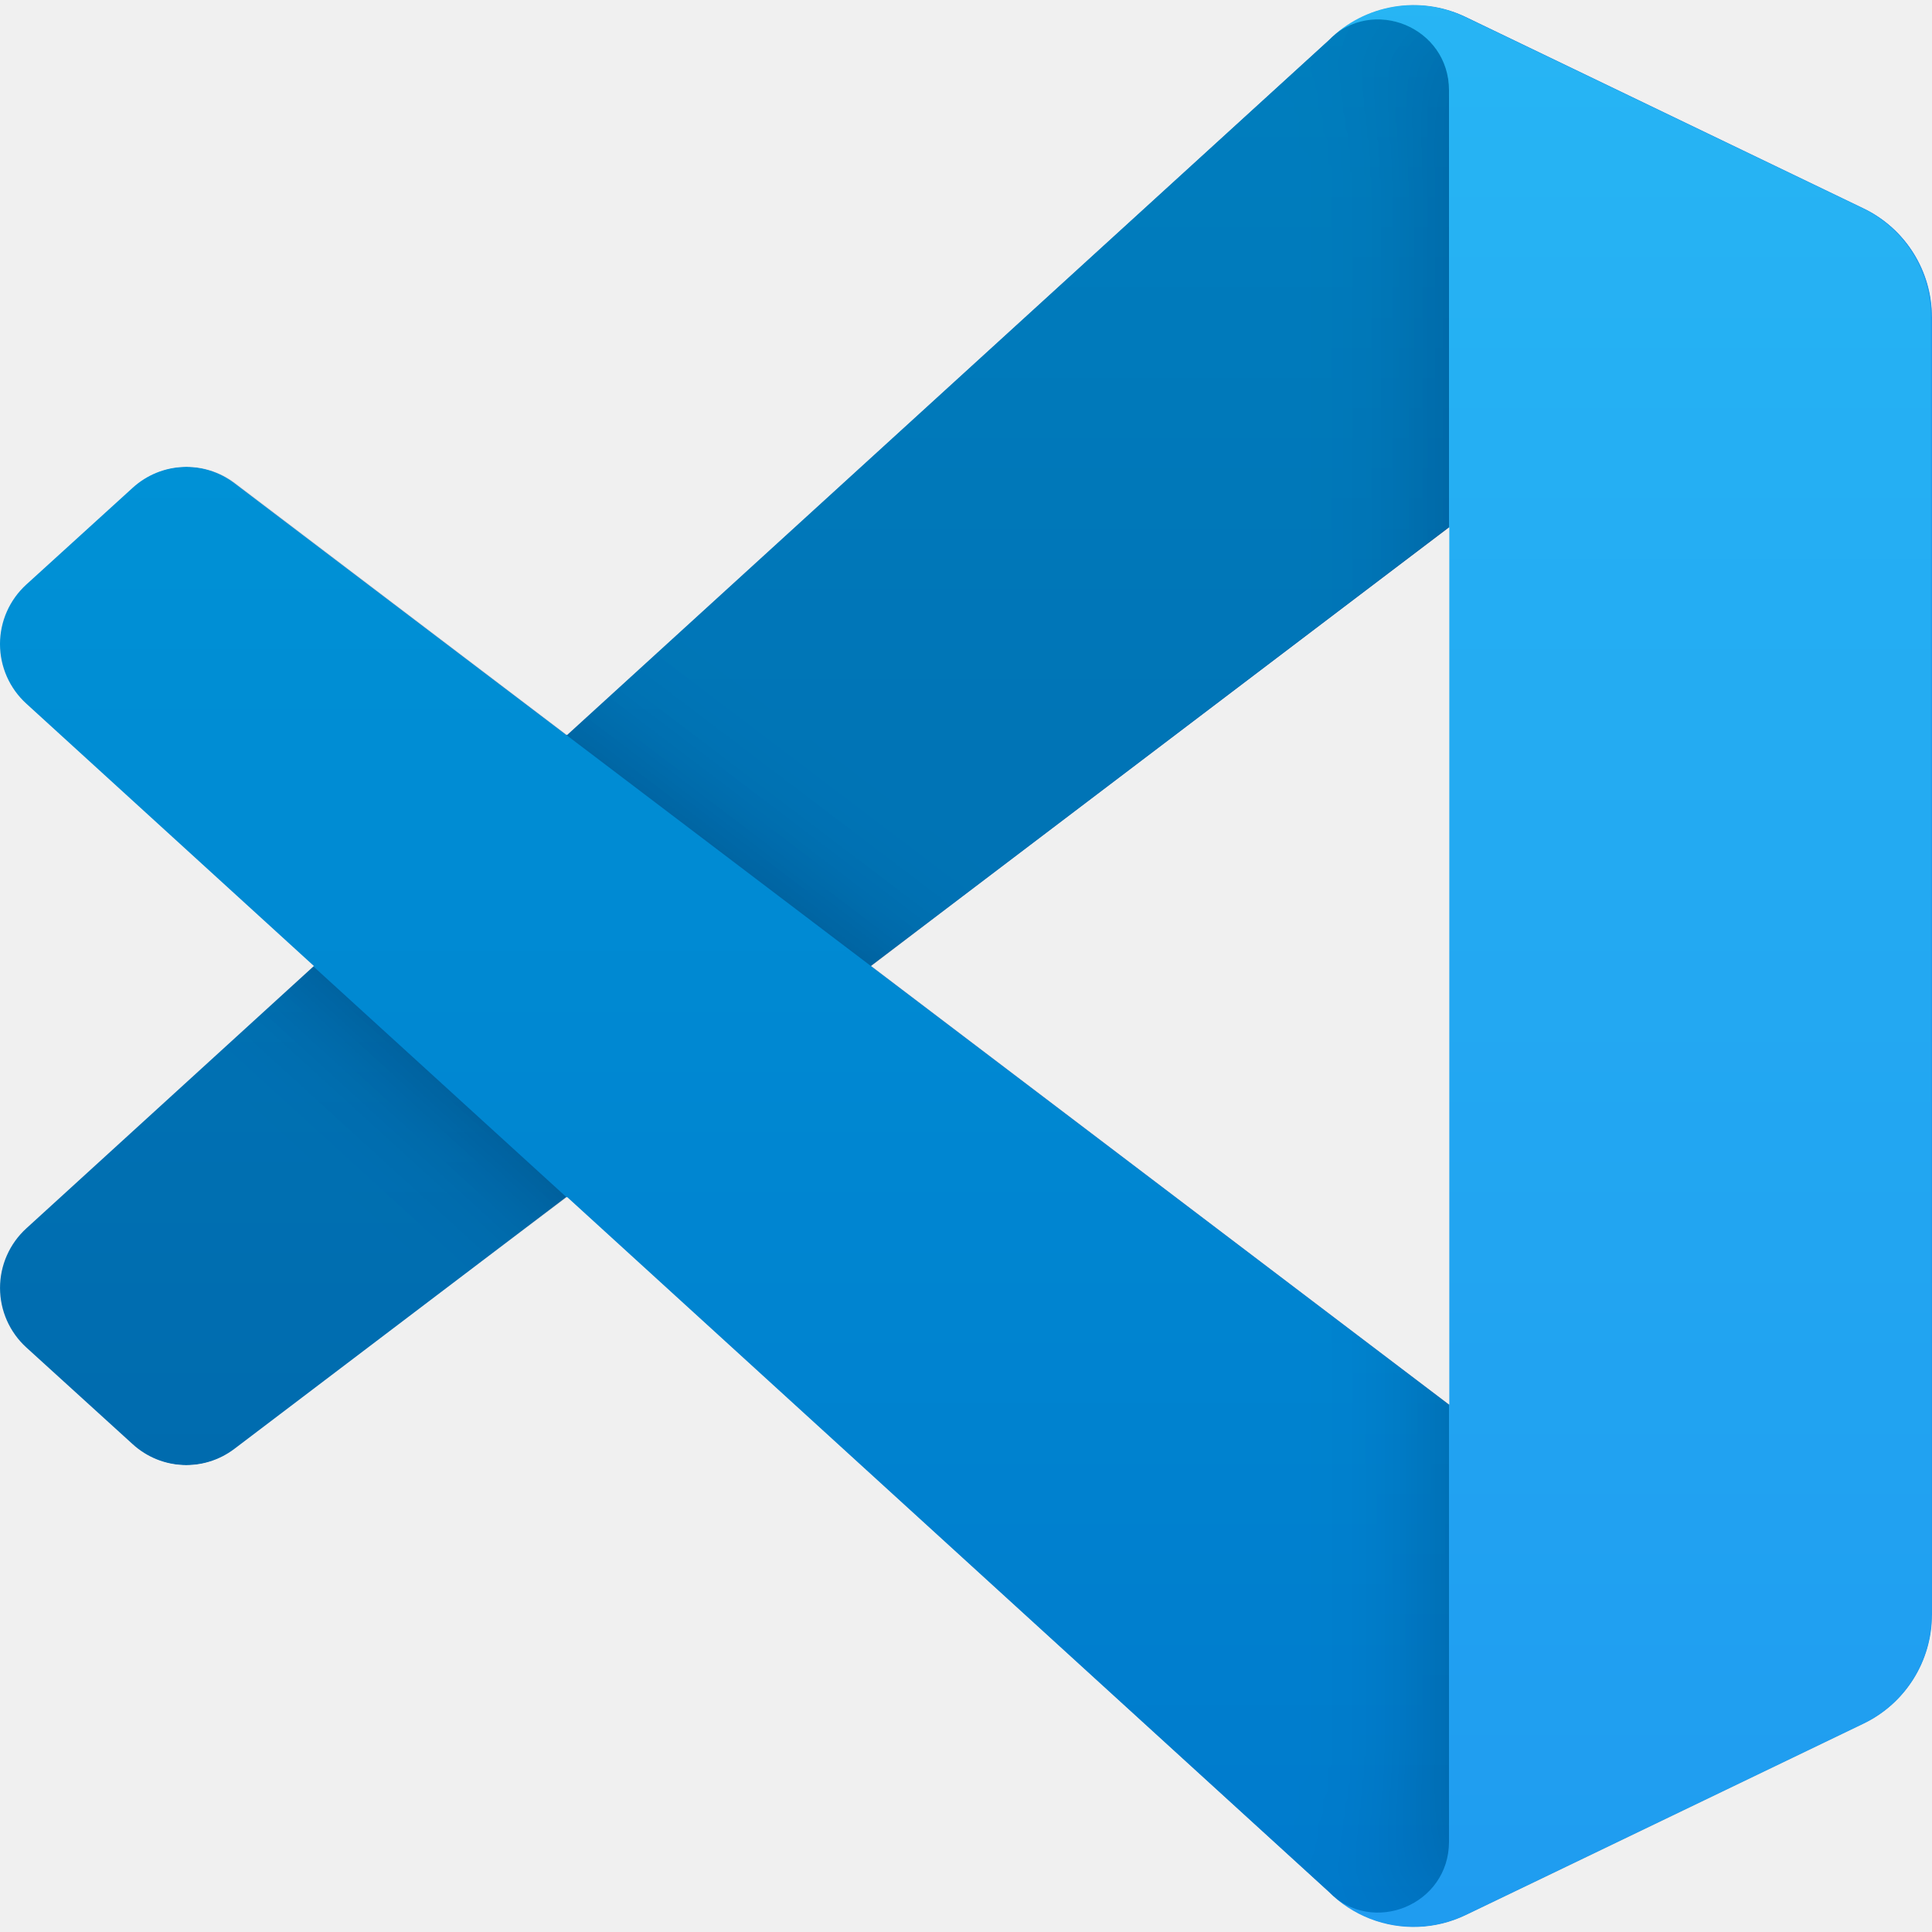
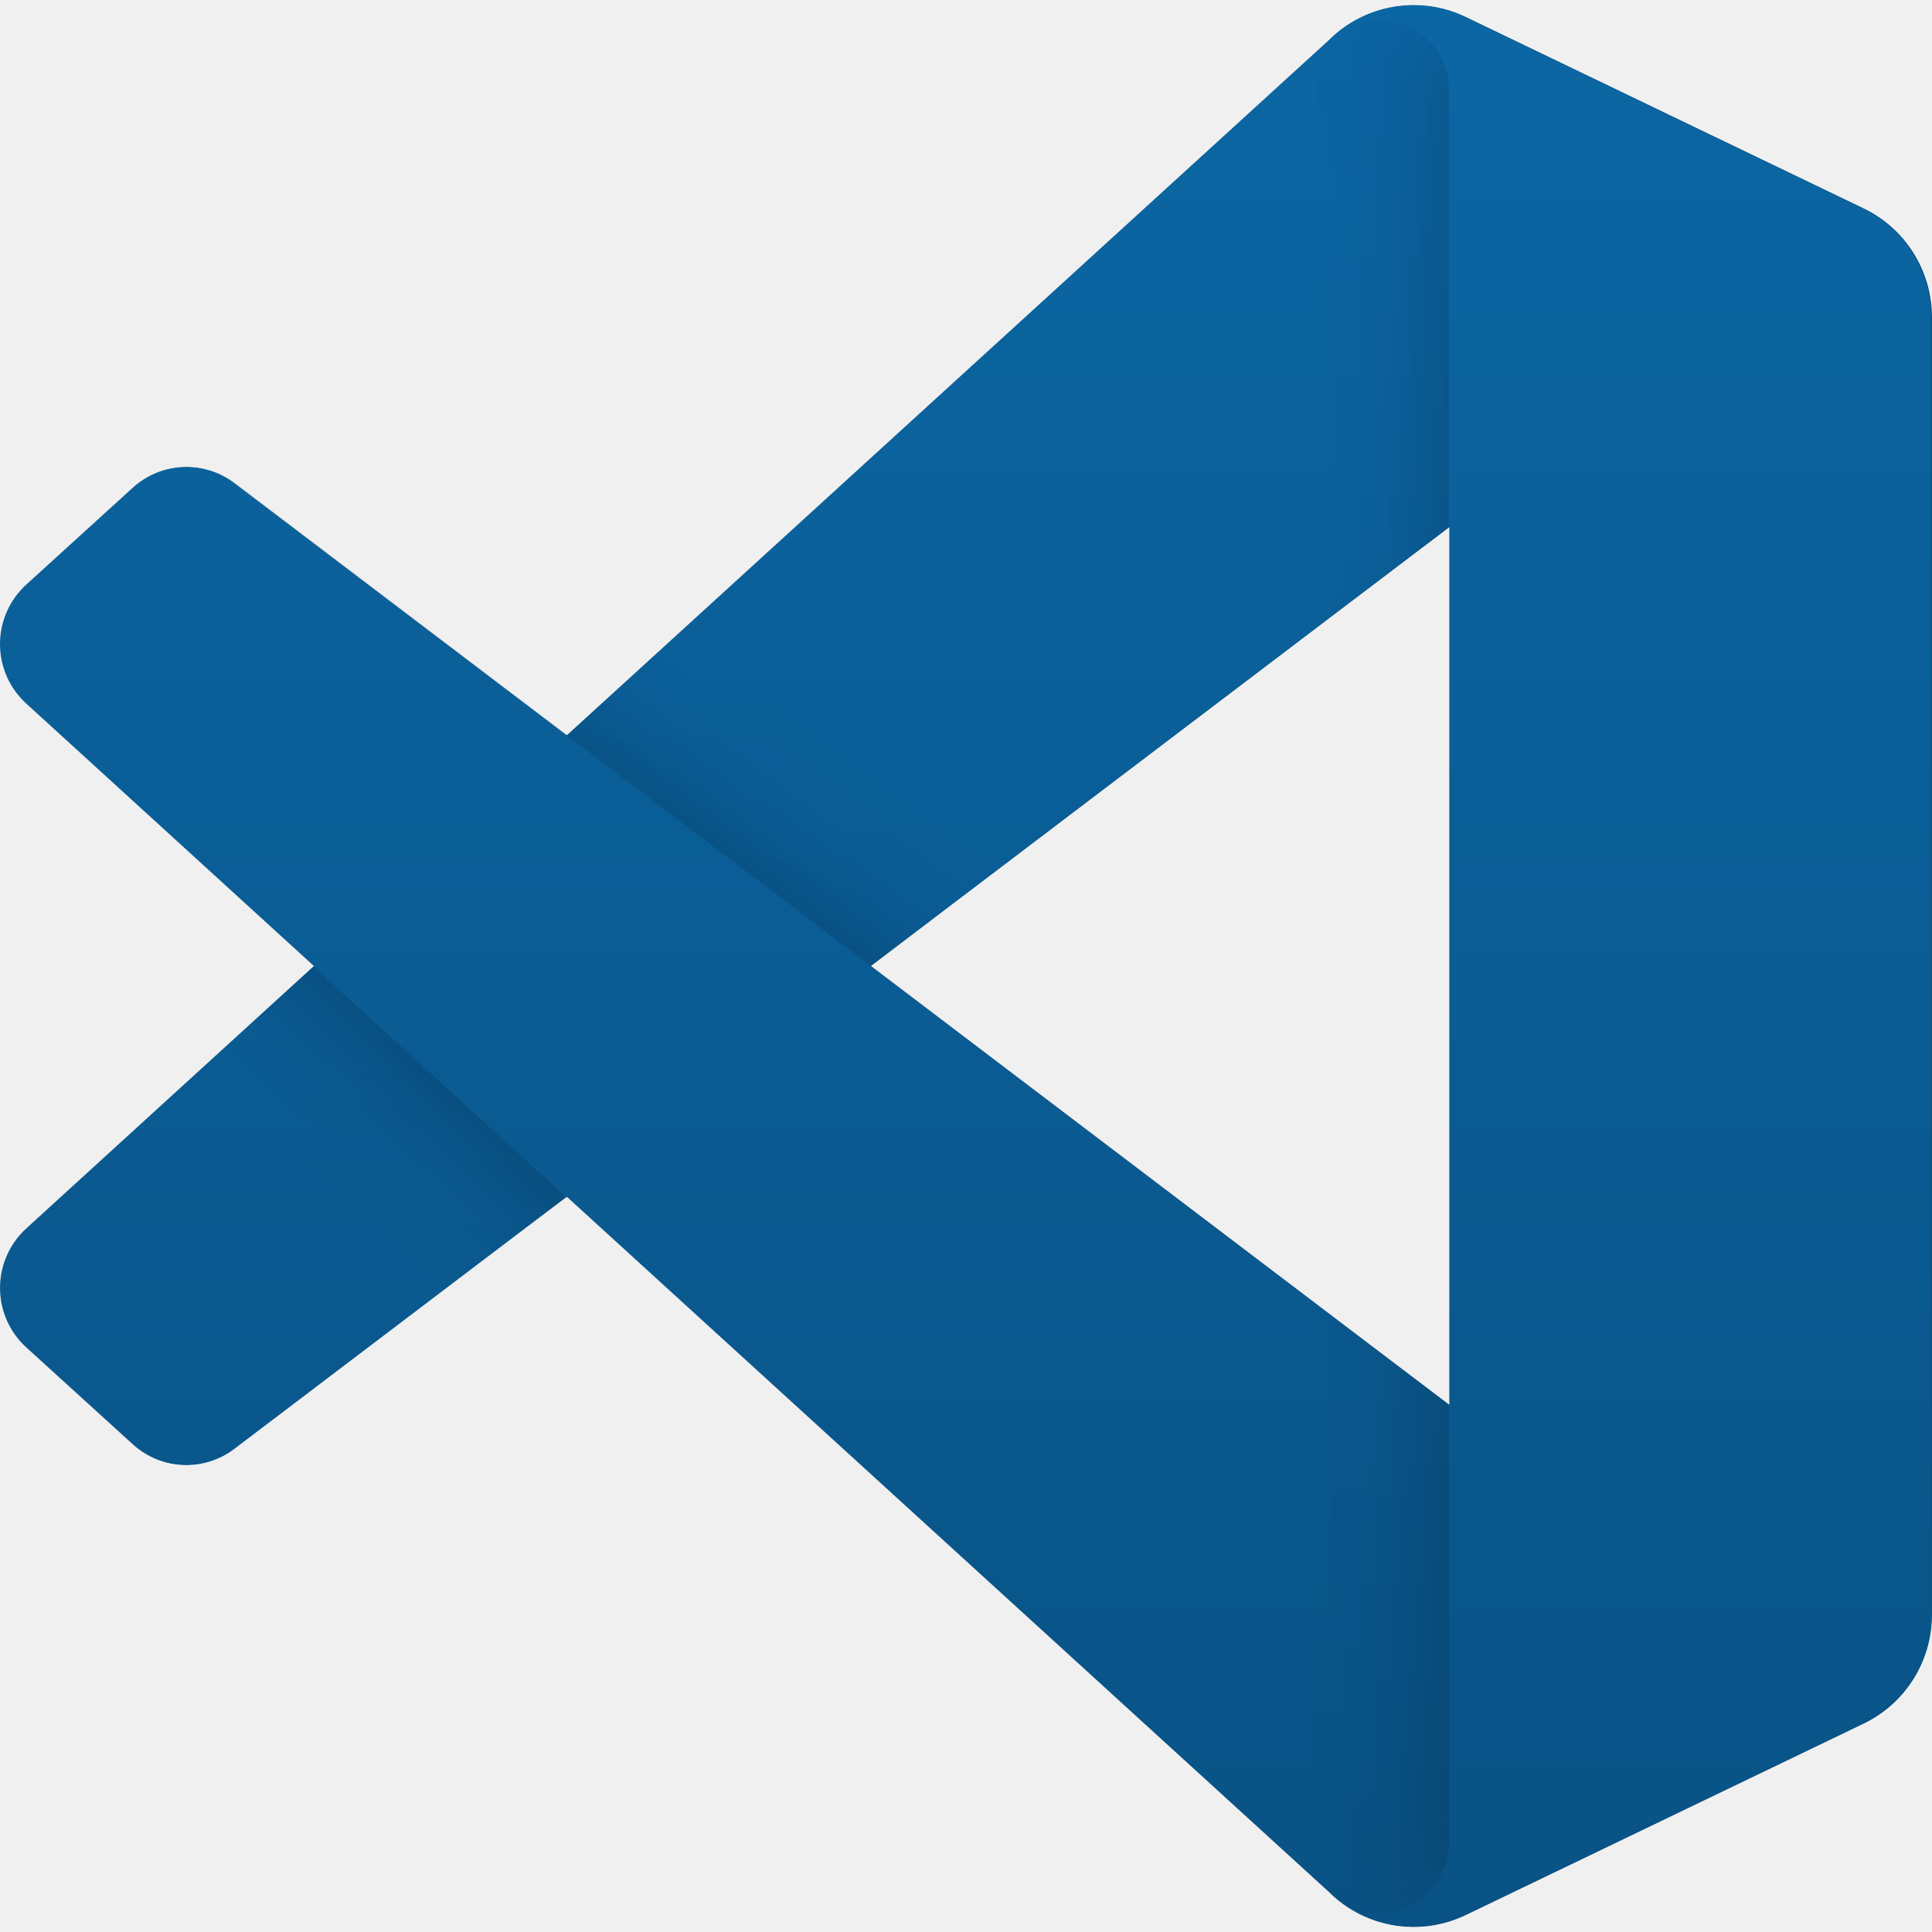
<svg xmlns="http://www.w3.org/2000/svg" viewBox="0 0 128 128">
  <mask id="a" width="128" height="128" x="0" y="0" maskUnits="userSpaceOnUse" style="mask-type:alpha">
    <path fill="#fff" fill-rule="evenodd" d="M90.767 127.126a7.968 7.968 0 0 0 6.35-.244l26.353-12.681a8 8 0 0 0 4.53-7.209V21.009a8 8 0 0 0-4.53-7.21L97.117 1.12a7.97 7.97 0 0 0-9.093 1.548l-50.45 46.026L15.6 32.013a5.328 5.328 0 0 0-6.807.302l-7.048 6.411a5.335 5.335 0 0 0-.006 7.888L20.796 64 1.74 81.387a5.336 5.336 0 0 0 .006 7.887l7.048 6.411a5.327 5.327 0 0 0 6.807.303l21.974-16.68 50.45 46.025a7.96 7.96 0 0 0 2.743 1.793Zm5.252-92.183L57.74 64l38.28 29.058V34.943Z" clip-rule="evenodd" />
  </mask>
  <g mask="url(#a)">
-     <path fill="#0065A9" d="M123.471 13.82 97.097 1.12A7.973 7.973 0 0 0 88 2.668L1.662 81.387a5.333 5.333 0 0 0 .006 7.887l7.052 6.411a5.333 5.333 0 0 0 6.811.303l103.971-78.875c3.488-2.646 8.498-.158 8.498 4.22v-.306a8.001 8.001 0 0 0-4.529-7.208Z" />
+     <path fill="#095285" d="M123.471 13.82 97.097 1.12A7.973 7.973 0 0 0 88 2.668L1.662 81.387a5.333 5.333 0 0 0 .006 7.887l7.052 6.411a5.333 5.333 0 0 0 6.811.303l103.971-78.875c3.488-2.646 8.498-.158 8.498 4.22v-.306a8.001 8.001 0 0 0-4.529-7.208Z" />
    <g filter="url(#b)">
-       <path fill="#007ACC" d="m123.471 114.181-26.374 12.698A7.973 7.973 0 0 1 88 125.333L1.662 46.613a5.333 5.333 0 0 1 .006-7.887l7.052-6.411a5.333 5.333 0 0 1 6.811-.303l103.971 78.874c3.488 2.647 8.498.159 8.498-4.219v.306a8.001 8.001 0 0 1-4.529 7.208Z" />
+       <path fill="#095285" d="m123.471 114.181-26.374 12.698A7.973 7.973 0 0 1 88 125.333L1.662 46.613a5.333 5.333 0 0 1 .006-7.887l7.052-6.411a5.333 5.333 0 0 1 6.811-.303l103.971 78.874c3.488 2.647 8.498.159 8.498-4.219v.306a8.001 8.001 0 0 1-4.529 7.208Z" />
    </g>
    <g filter="url(#c)">
-       <path fill="#1F9CF0" d="M97.098 126.882A7.977 7.977 0 0 1 88 125.333c2.952 2.952 8 .861 8-3.314V5.98c0-4.175-5.048-6.266-8-3.313a7.977 7.977 0 0 1 9.098-1.549L123.467 13.8A8 8 0 0 1 128 21.01v85.982a8 8 0 0 1-4.533 7.21l-26.369 12.681Z" />
+       <path fill="#095285" d="M97.098 126.882A7.977 7.977 0 0 1 88 125.333c2.952 2.952 8 .861 8-3.314V5.98c0-4.175-5.048-6.266-8-3.313a7.977 7.977 0 0 1 9.098-1.549L123.467 13.8A8 8 0 0 1 128 21.01v85.982a8 8 0 0 1-4.533 7.21l-26.369 12.681Z" />
    </g>
    <path fill="url(#d)" fill-rule="evenodd" d="M90.69 127.126a7.968 7.968 0 0 0 6.349-.244l26.353-12.681a8 8 0 0 0 4.53-7.21V21.009a8 8 0 0 0-4.53-7.21L97.039 1.12a7.97 7.97 0 0 0-9.093 1.548l-50.45 46.026-21.974-16.68a5.328 5.328 0 0 0-6.807.302l-7.048 6.411a5.336 5.336 0 0 0-.006 7.888L20.718 64 1.662 81.386a5.335 5.335 0 0 0 .006 7.888l7.048 6.411a5.328 5.328 0 0 0 6.807.303l21.975-16.681 50.45 46.026a7.959 7.959 0 0 0 2.742 1.793Zm5.252-92.184L57.662 64l38.28 29.057V34.943Z" clip-rule="evenodd" opacity="0.25" style="mix-blend-mode:overlay" />
  </g>
  <defs>
    <filter id="b" width="144.744" height="113.408" x="-8.411" y="22.594" color-interpolation-filters="sRGB" filterUnits="userSpaceOnUse">
      <feFlood flood-opacity="0" result="BackgroundImageFix" />
      <feColorMatrix in="SourceAlpha" result="hardAlpha" values="0 0 0 0 0 0 0 0 0 0 0 0 0 0 0 0 0 0 127 0" />
      <feOffset />
      <feGaussianBlur stdDeviation="4.167" />
      <feColorMatrix values="0 0 0 0 0 0 0 0 0 0 0 0 0 0 0 0 0 0 0.25 0" />
      <feBlend in2="BackgroundImageFix" mode="overlay" result="effect1_dropShadow_1_36" />
      <feBlend in="SourceGraphic" in2="effect1_dropShadow_1_36" result="shape" />
    </filter>
    <filter id="c" width="56.667" height="144.007" x="79.667" y="-8.004" color-interpolation-filters="sRGB" filterUnits="userSpaceOnUse">
      <feFlood flood-opacity="0" result="BackgroundImageFix" />
      <feColorMatrix in="SourceAlpha" result="hardAlpha" values="0 0 0 0 0 0 0 0 0 0 0 0 0 0 0 0 0 0 127 0" />
      <feOffset />
      <feGaussianBlur stdDeviation="4.167" />
      <feColorMatrix values="0 0 0 0 0 0 0 0 0 0 0 0 0 0 0 0 0 0 0.25 0" />
      <feBlend in2="BackgroundImageFix" mode="overlay" result="effect1_dropShadow_1_36" />
      <feBlend in="SourceGraphic" in2="effect1_dropShadow_1_36" result="shape" />
    </filter>
    <linearGradient id="d" x1="63.922" x2="63.922" y1="0.33" y2="127.67" gradientUnits="userSpaceOnUse">
      <stop stop-color="#fff" />
      <stop offset="1" stop-color="#fff" stop-opacity="0" />
    </linearGradient>
  </defs>
</svg>
